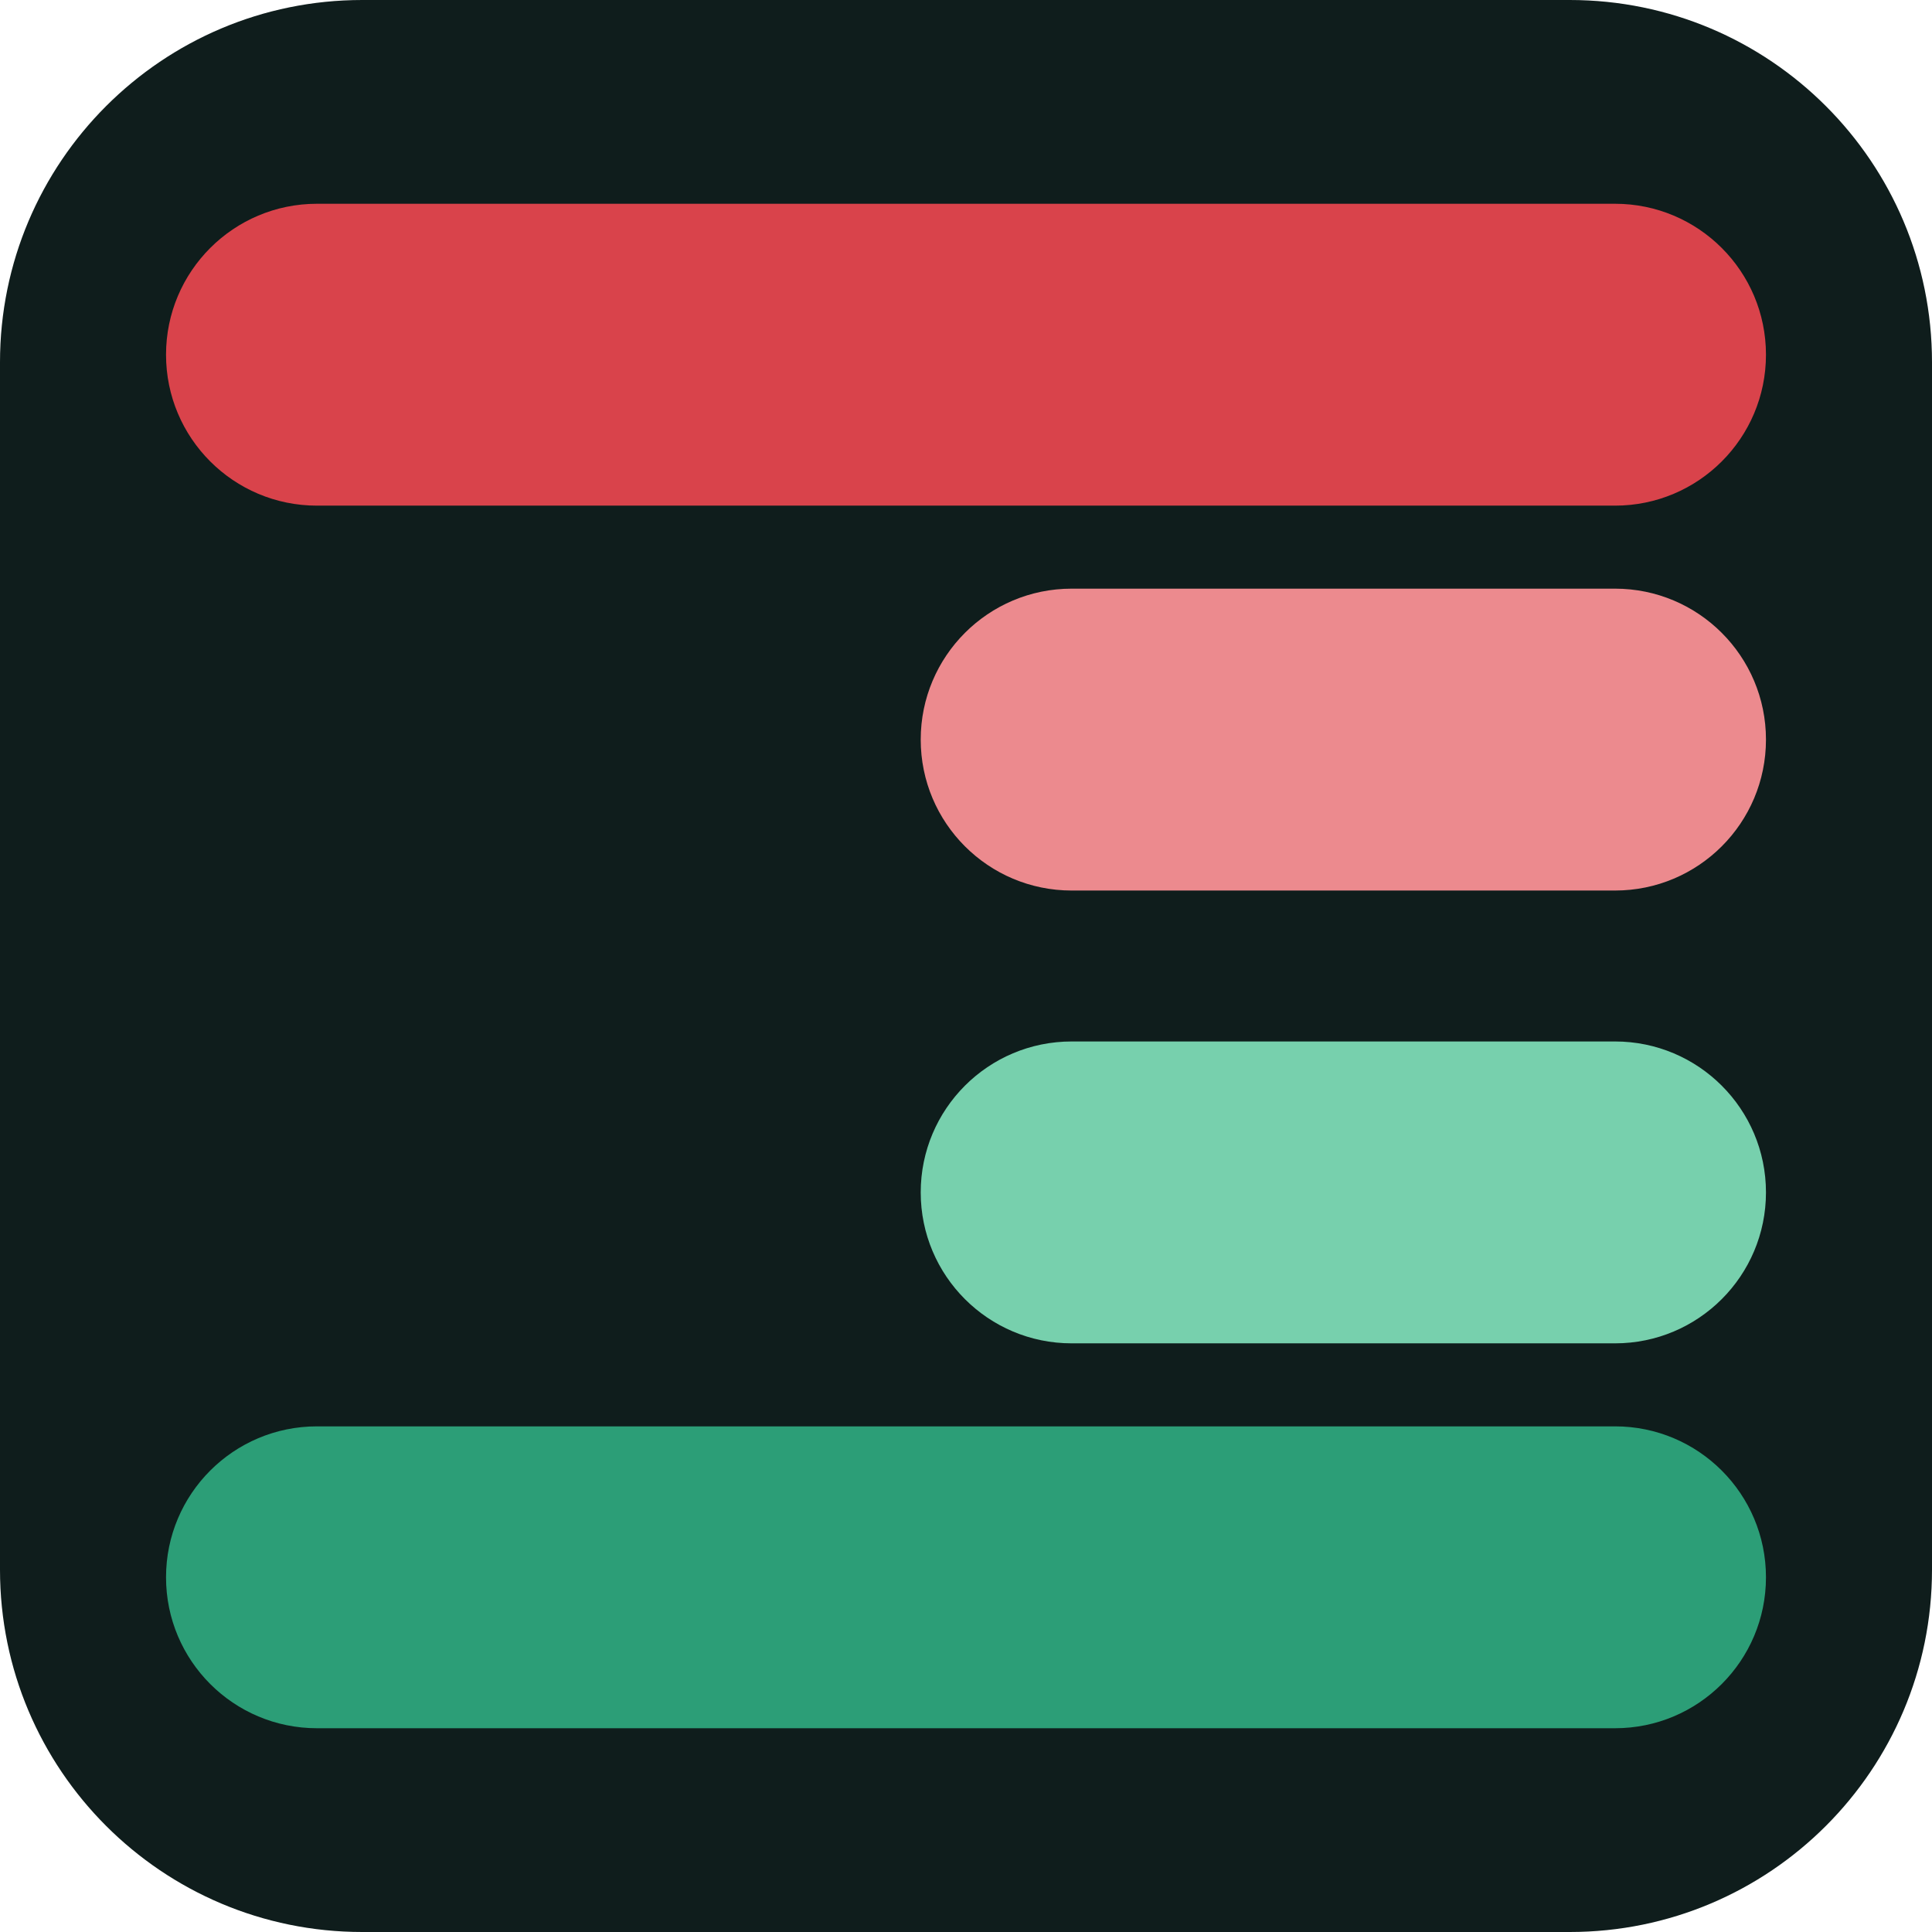
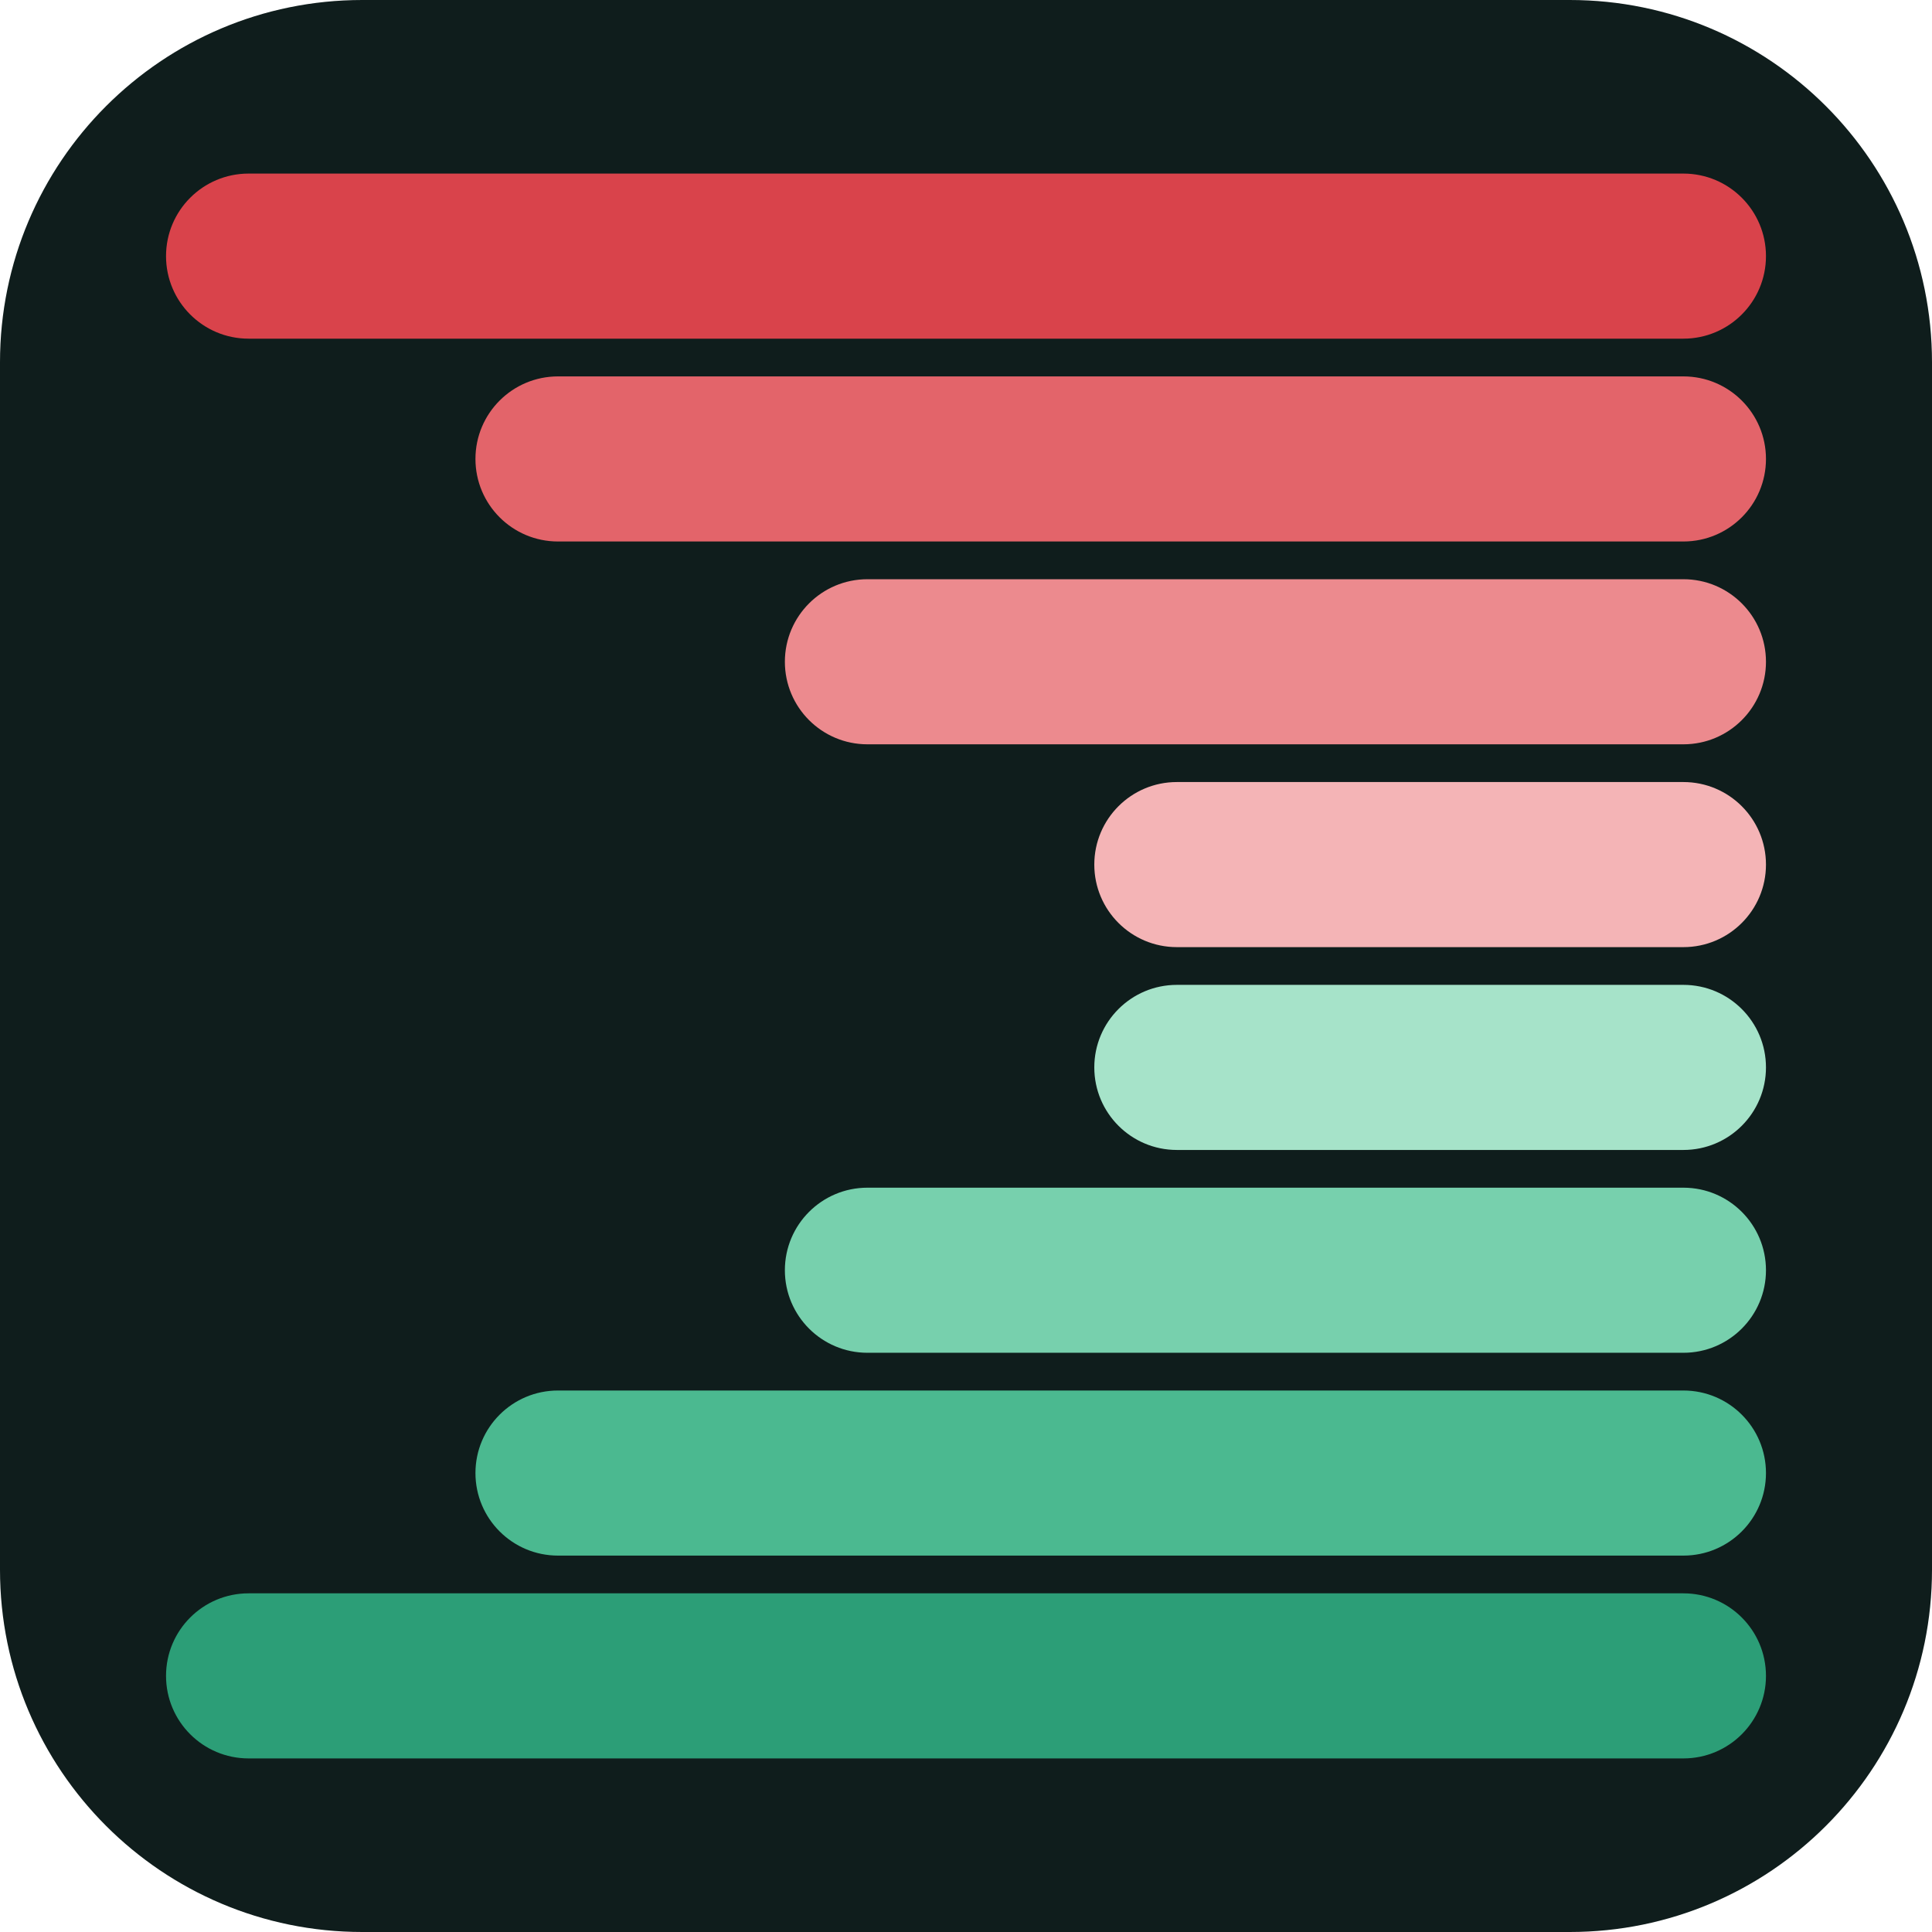
<svg xmlns="http://www.w3.org/2000/svg" viewBox="0 0 512 512">
  <rect width="512" height="512" rx="96" fill="#0f1d1c" />
-   <rect x="44" y="54" width="424" height="80" rx="40" fill="#d9434b" />
-   <rect x="244" y="156" width="224" height="80" rx="40" fill="#ec8a8e" />
-   <rect x="244" y="276" width="224" height="80" rx="40" fill="#77d0ad" />
-   <rect x="44" y="378" width="424" height="80" rx="40" fill="#2c9e77" />
+   <rect x="44" y="46" width="424" height="43.75" rx="21.875" fill="#d9434b" />
+   <rect x="126" y="99.75" width="342" height="43.75" rx="21.875" fill="#e3646a" />
+   <rect x="208" y="153.5" width="260" height="43.75" rx="21.875" fill="#ec8a8e" />
+   <rect x="290" y="207.25" width="178" height="43.75" rx="21.875" fill="#f4b4b6" />
+   <rect x="290" y="261" width="178" height="43.75" rx="21.875" fill="#a6e3c9" />
+   <rect x="208" y="314.75" width="260" height="43.75" rx="21.875" fill="#77d0ad" />
+   <rect x="126" y="368.5" width="342" height="43.75" rx="21.875" fill="#4bb990" />
+   <rect x="44" y="422.25" width="424" height="43.75" rx="21.875" fill="#2c9e77" />
</svg>
